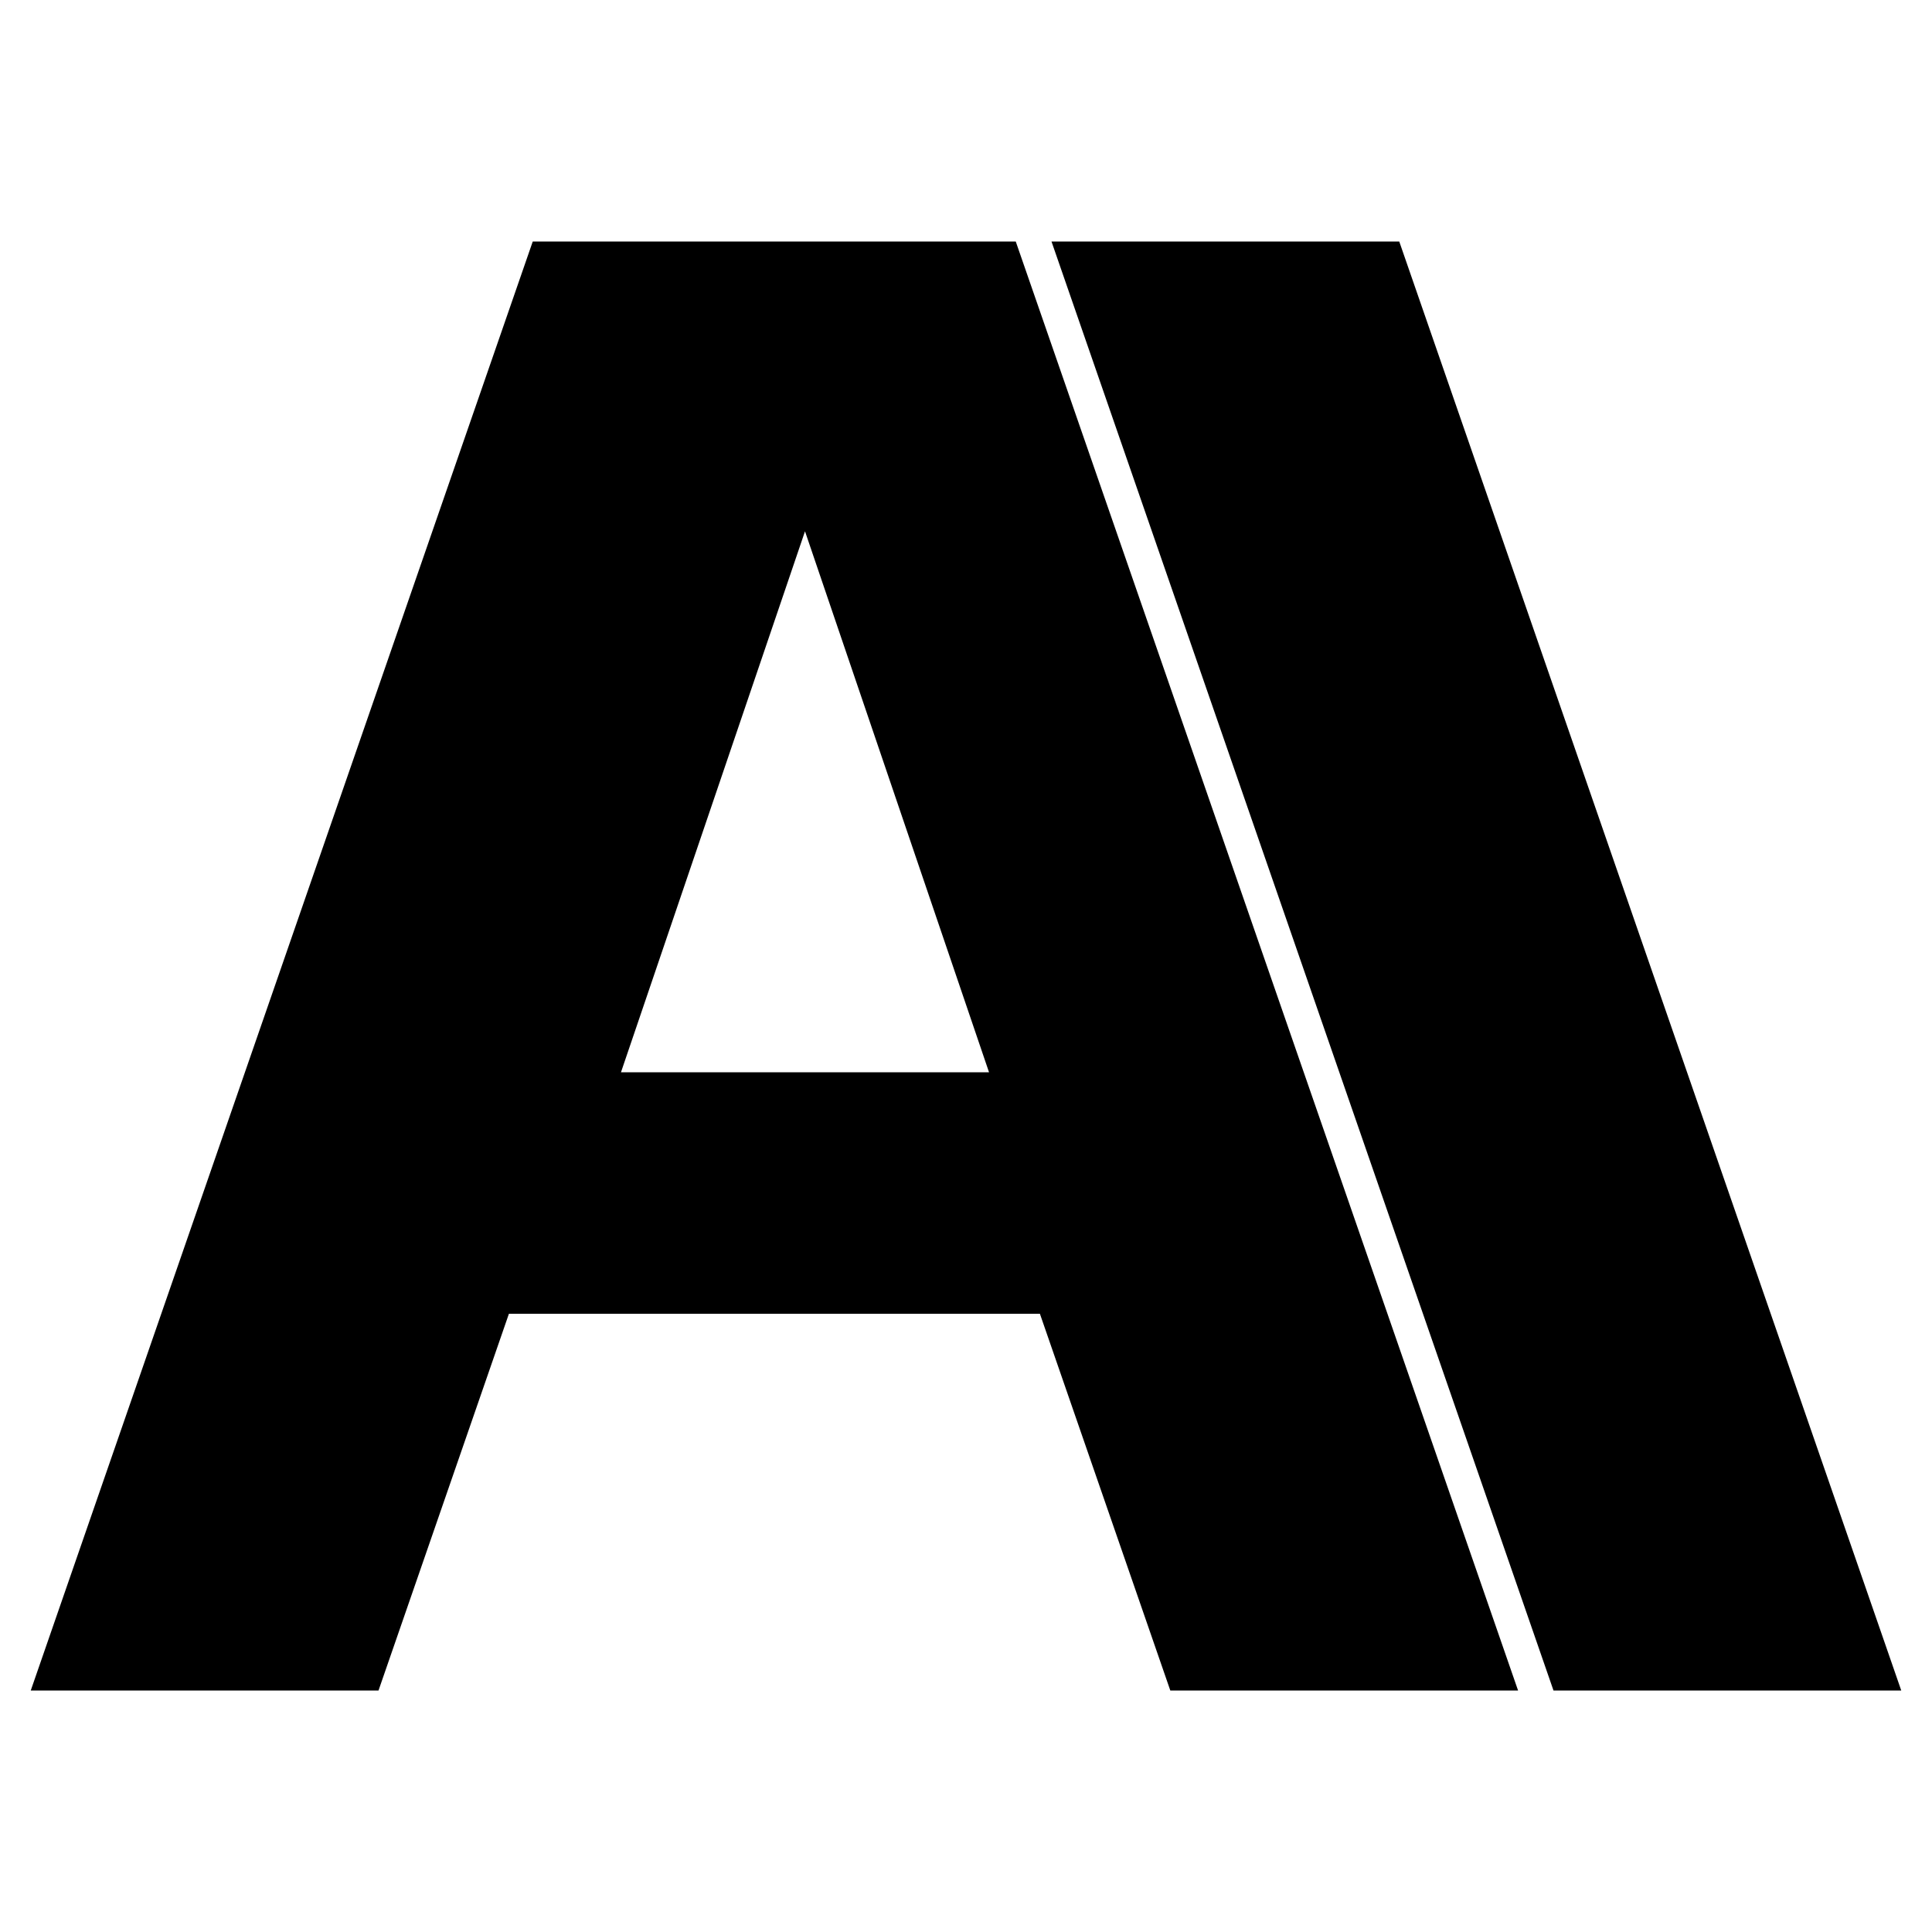
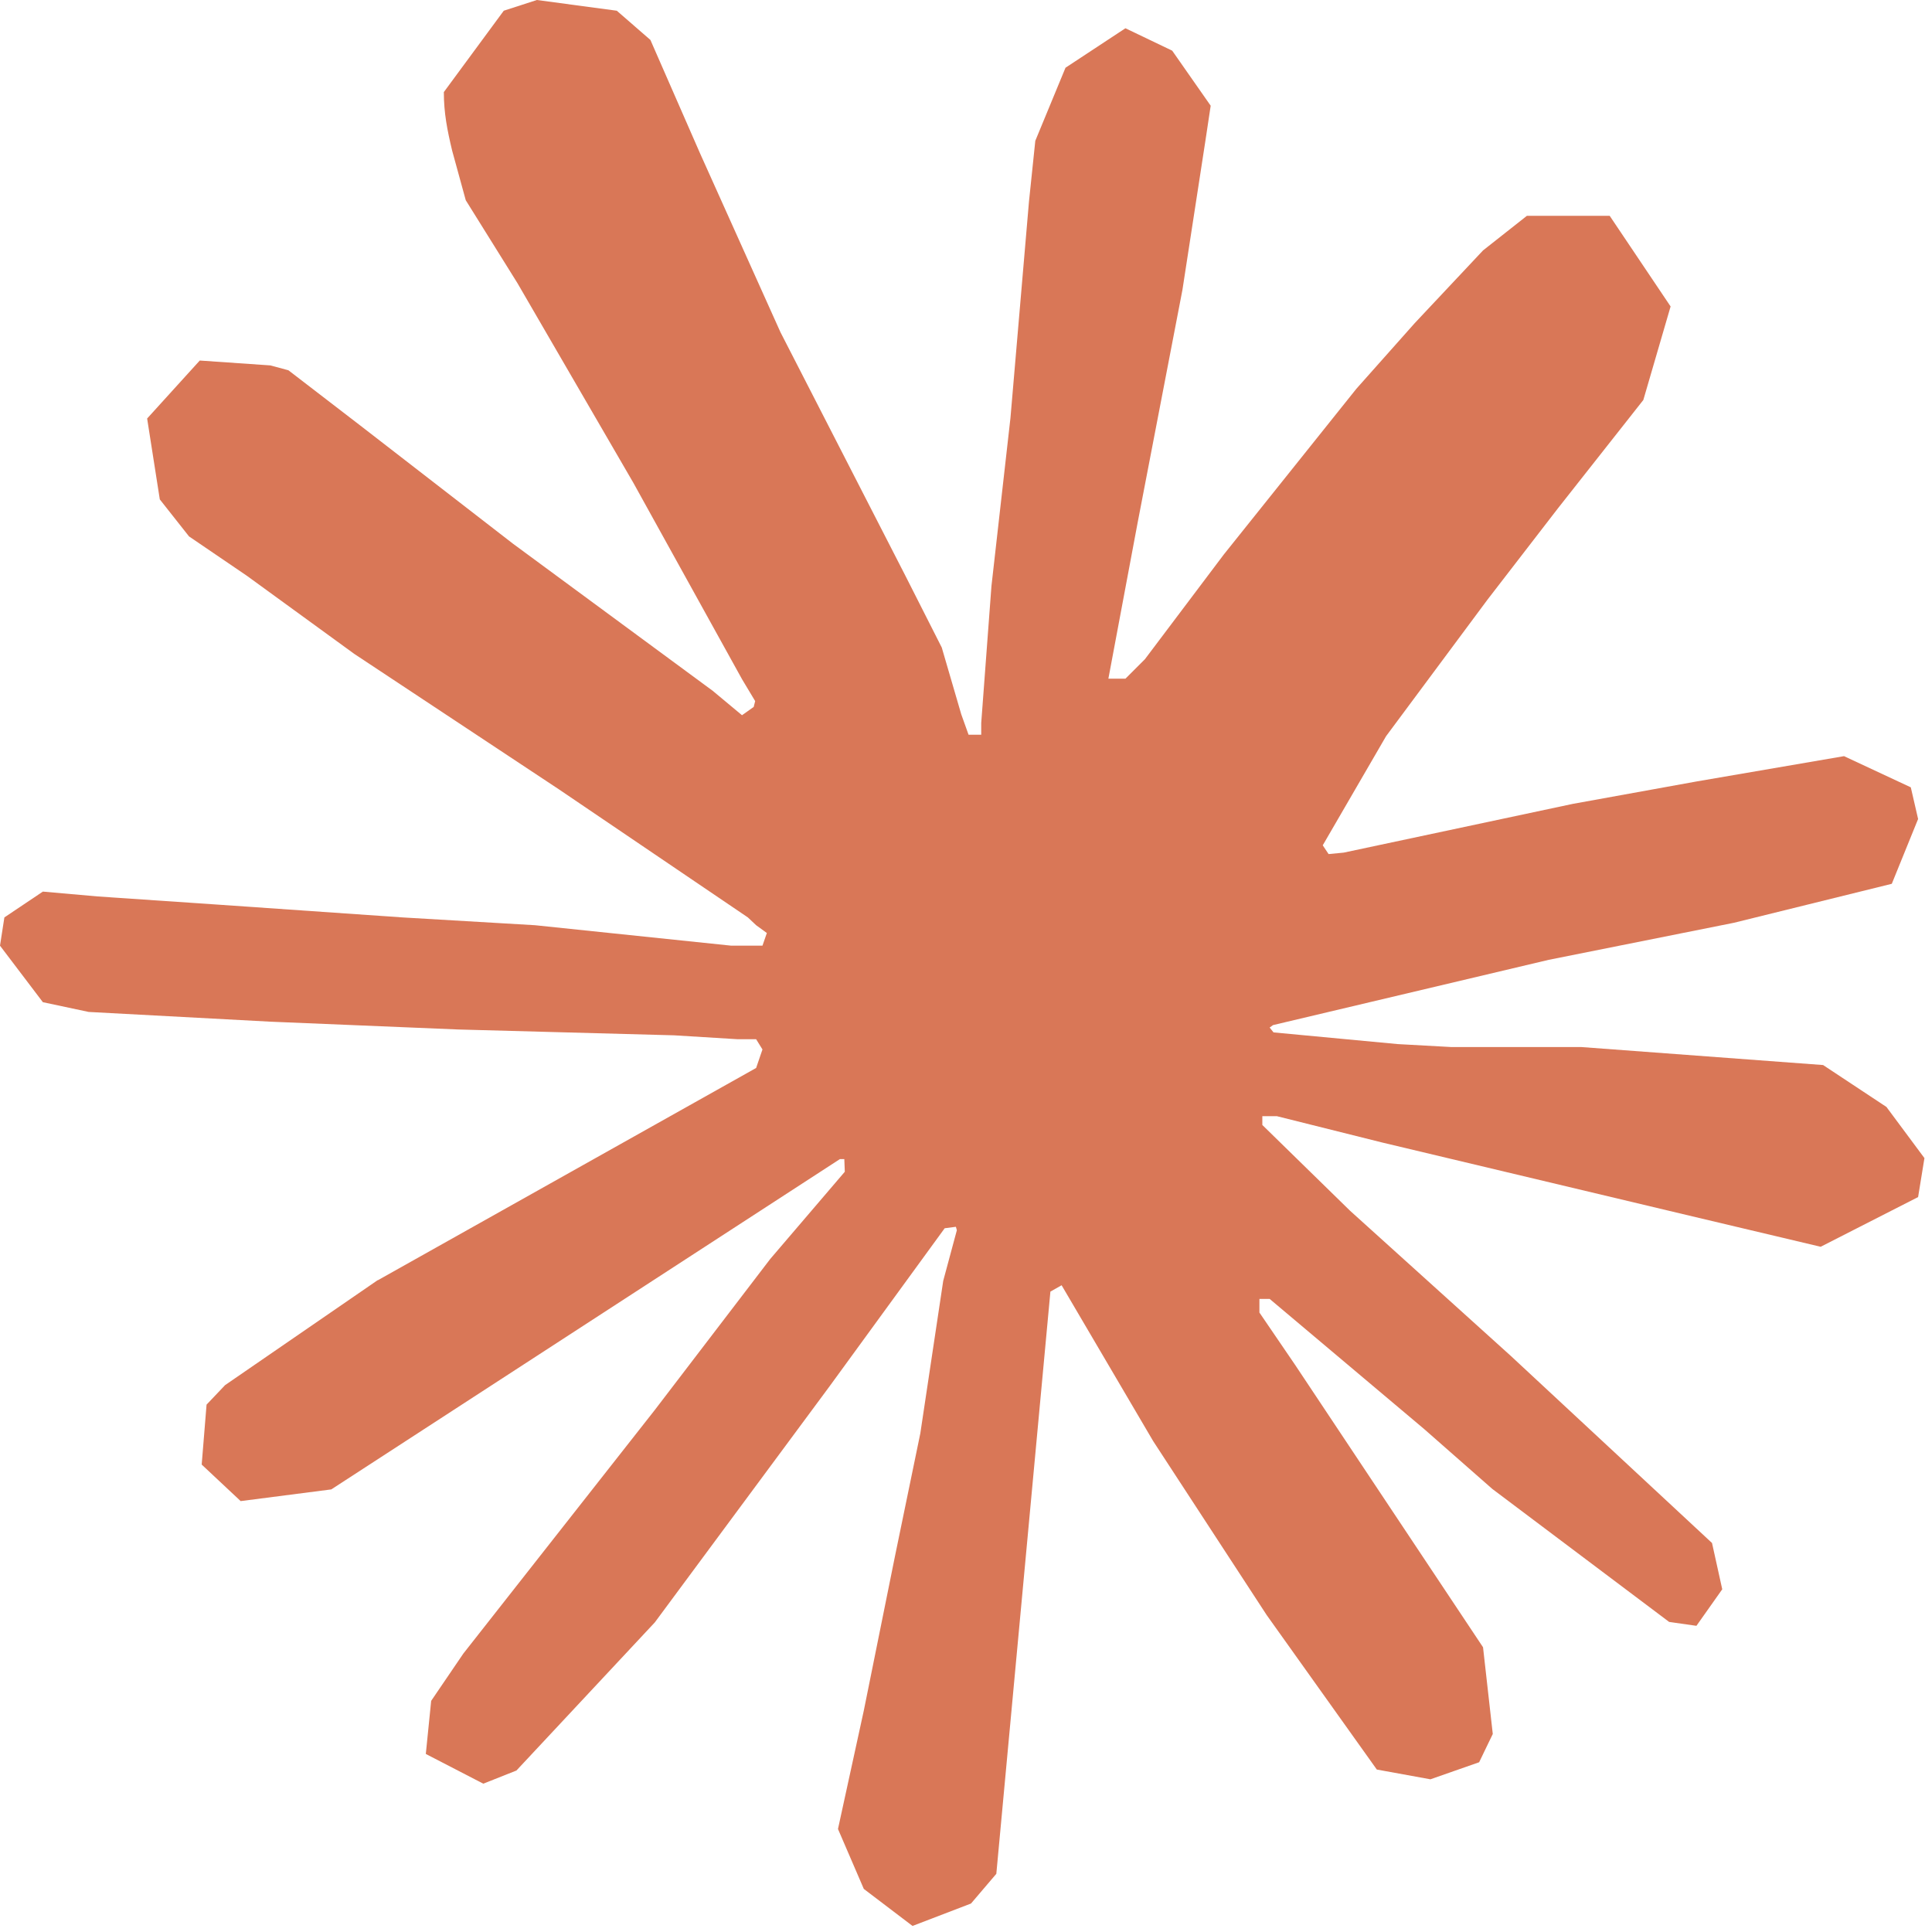
- <svg xmlns="http://www.w3.org/2000/svg" viewBox="0 0 24 24" width="24" height="24" fill="currentColor">
-   <path d="M17.382 3h-4.32l6.236 18h4.32L17.382 3zm-10.764 0L.382 21h4.32l1.62-4.68h6.596l1.62 4.68h4.32L12.618 3H6.618zm1.096 10.32L10 6.6l2.286 6.72H7.714z" />
+ <svg xmlns="http://www.w3.org/2000/svg" width="256" height="257" preserveAspectRatio="xMidYMid" viewBox="0 0 256 257">
+   <path fill="#D97757" d="m50.228 170.321 50.357-28.257.843-2.463-.843-1.361h-2.462l-8.426-.518-28.775-.778-24.952-1.037-24.175-1.296-6.092-1.297L0 125.796l.583-3.759 5.12-3.434 7.324.648 16.202 1.101 24.304 1.685 17.629 1.037 26.118 2.722h4.148l.583-1.685-1.426-1.037-1.101-1.037-25.147-17.045-27.22-18.017-14.258-10.37-7.713-5.25-3.888-4.925-1.685-10.758 7-7.713 9.397.649 2.398.648 9.527 7.323 20.35 15.75L94.817 91.9l3.889 3.24 1.555-1.102.195-.777-1.75-2.917-14.453-26.118-15.425-26.572-6.87-11.018-1.814-6.61c-.648-2.723-1.102-4.991-1.102-7.778l7.972-10.823L71.42 0 82.05 1.426l4.472 3.888 6.61 15.101 10.694 23.786 16.591 32.34 4.861 9.592 2.592 8.879.973 2.722h1.685v-1.556l1.36-18.211 2.528-22.36 2.463-28.776.843-8.1 4.018-9.722 7.971-5.25 6.222 2.981 5.12 7.324-.713 4.73-3.046 19.768-5.962 30.98-3.889 20.739h2.268l2.593-2.593 10.499-13.934 17.628-22.036 7.778-8.749 9.073-9.657 5.833-4.601h11.018l8.1 12.055-3.628 12.443-11.342 14.388-9.398 12.184-13.48 18.147-8.426 14.518.778 1.166 2.01-.194 30.46-6.481 16.462-2.982 19.637-3.37 8.88 4.148.971 4.213-3.5 8.62-20.998 5.184-24.628 4.926-36.682 8.685-.454.324.519.648 16.526 1.555 7.065.389h17.304l32.21 2.398 8.426 5.574 5.055 6.805-.843 5.184-12.962 6.611-17.498-4.148-40.83-9.721-14-3.5h-1.944v1.167l11.666 11.406 21.387 19.314 26.767 24.887 1.36 6.157-3.434 4.86-3.63-.518-23.526-17.693-9.073-7.972-20.545-17.304h-1.36v1.814l4.73 6.935 25.017 37.59 1.296 11.536-1.814 3.76-6.481 2.268-7.13-1.297-14.647-20.544-15.1-23.138-12.185-20.739-1.49.843-7.194 77.448-3.37 3.953-7.778 2.981-6.48-4.925-3.436-7.972 3.435-15.749 4.148-20.544 3.37-16.333 3.046-20.285 1.815-6.74-.13-.454-1.49.194-15.295 20.999-23.267 31.433-18.406 19.702-4.407 1.75-7.648-3.954.713-7.064 4.277-6.286 25.47-32.405 15.36-20.092 9.917-11.6-.065-1.686h-.583L44.07 198.125l-12.055 1.555-5.185-4.86.648-7.972 2.463-2.593 20.35-13.999-.064.065Z" />
</svg>
